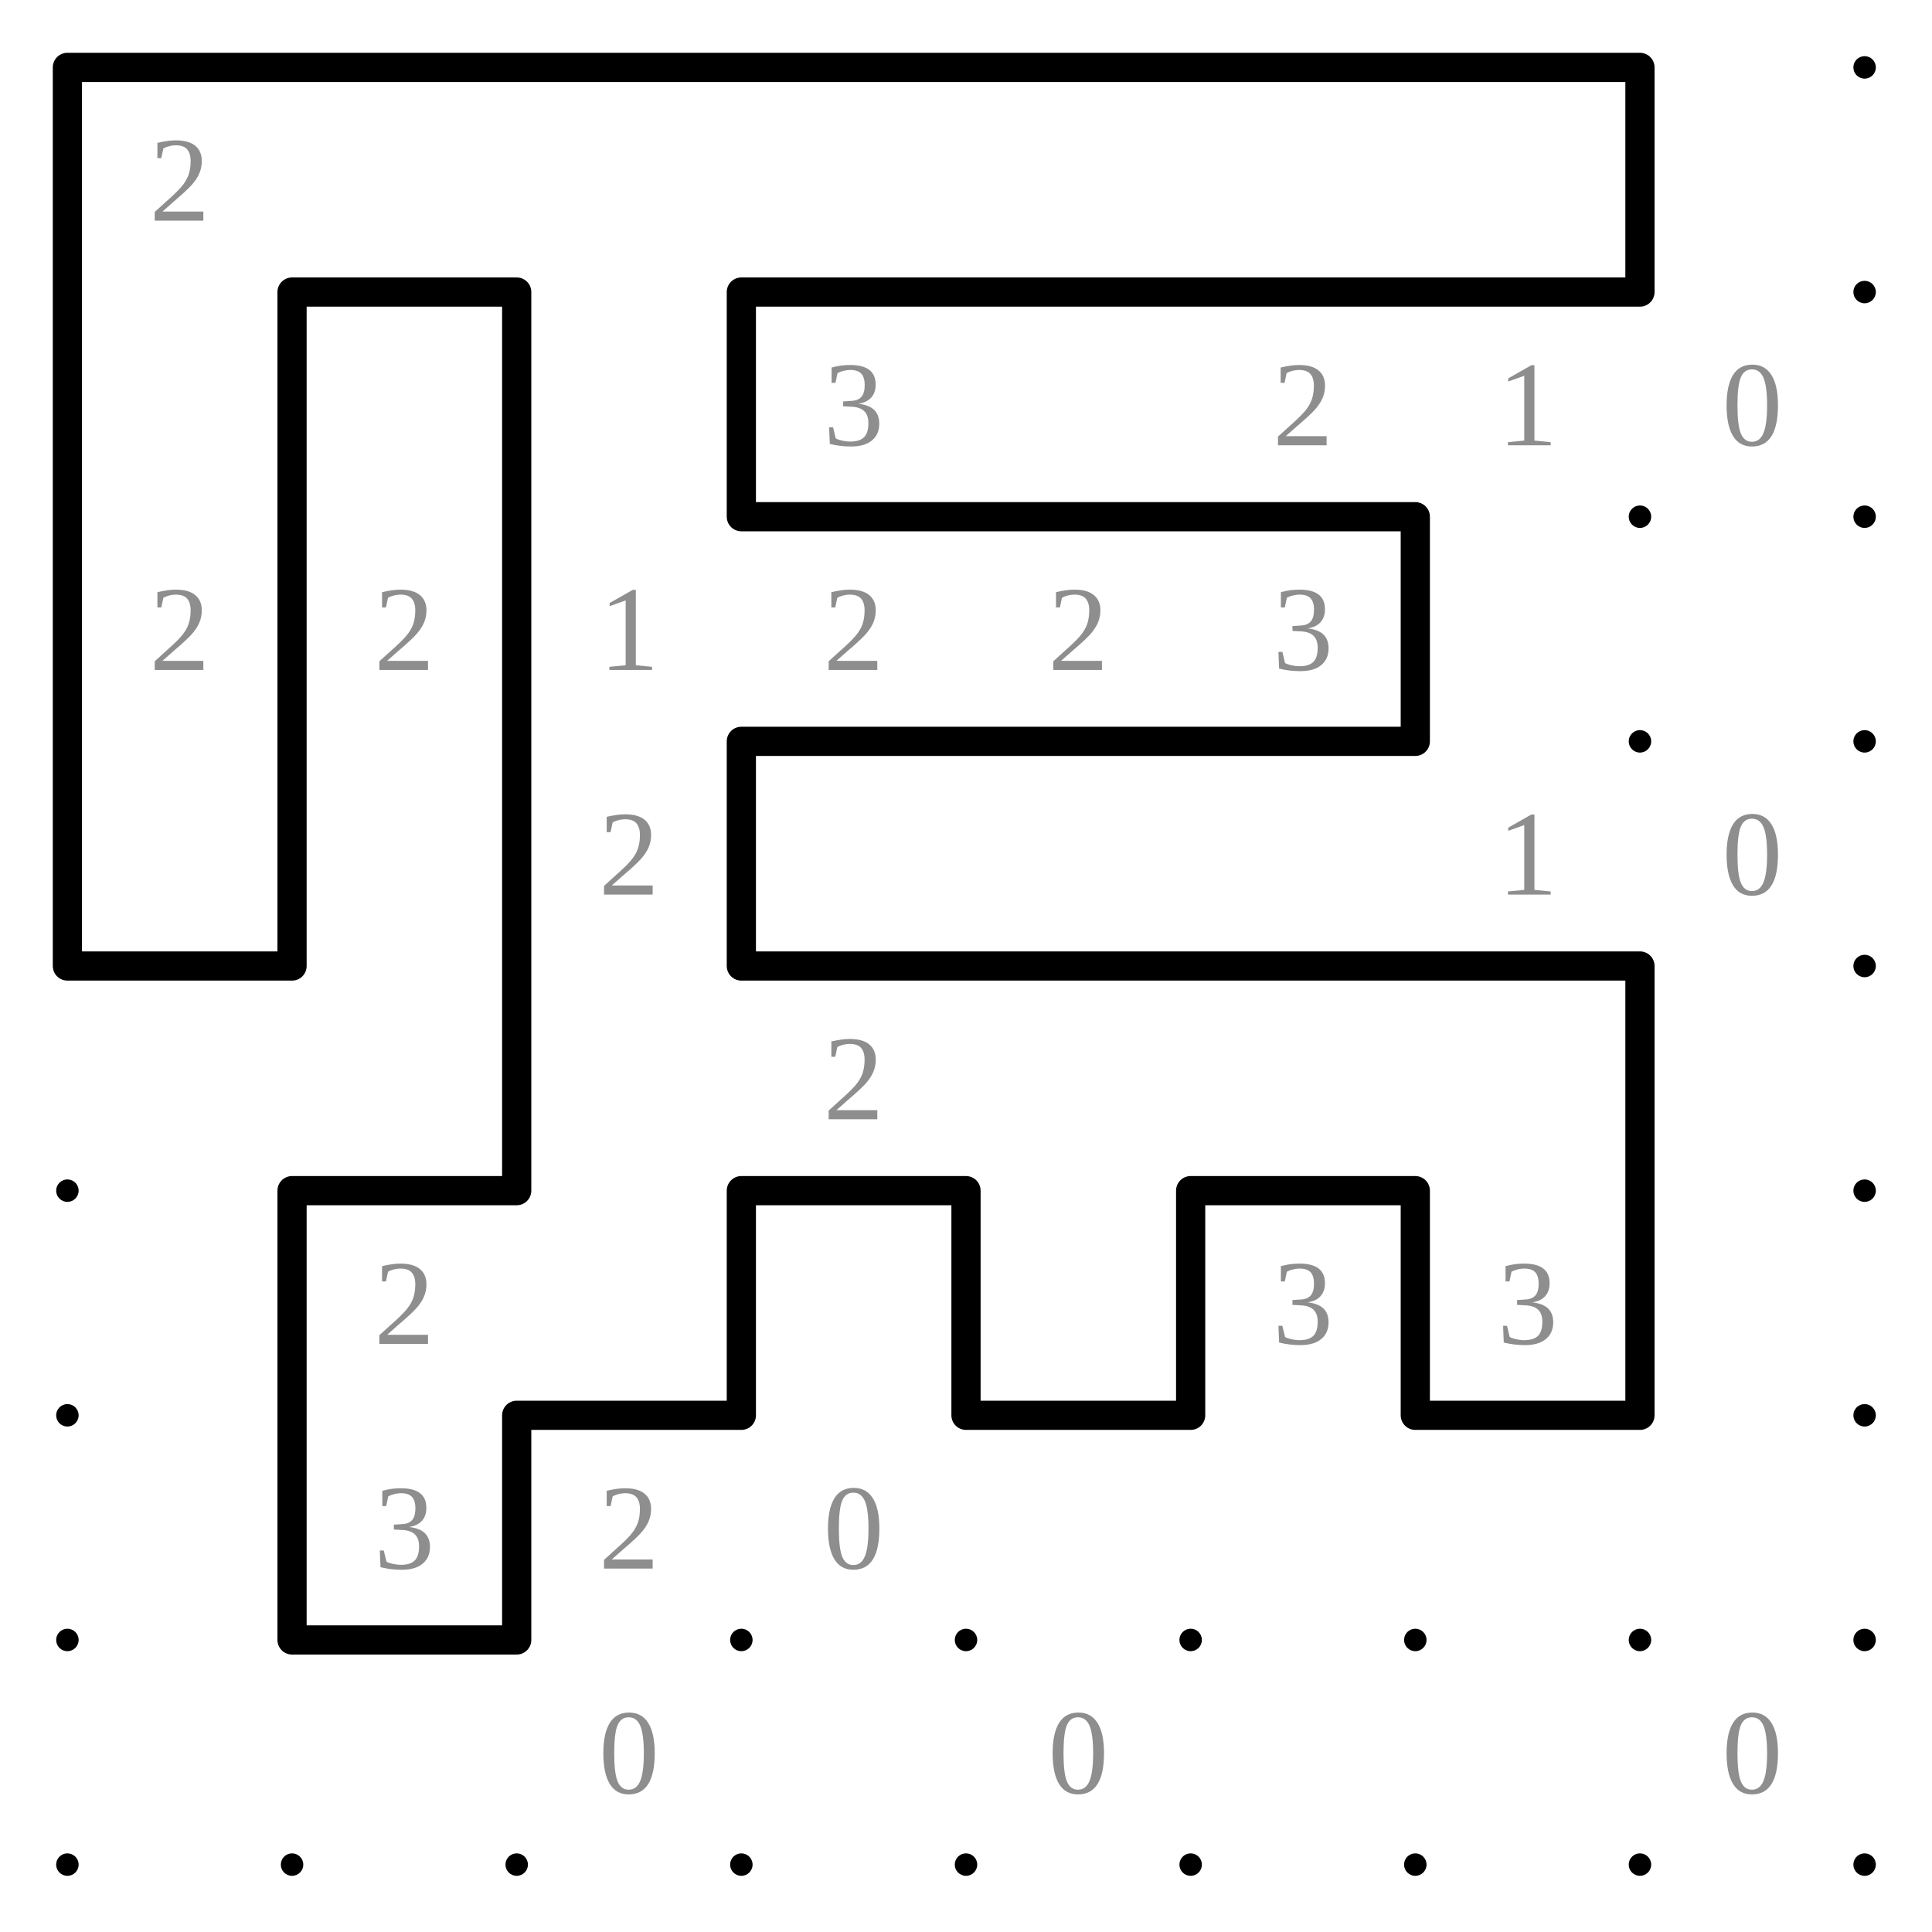
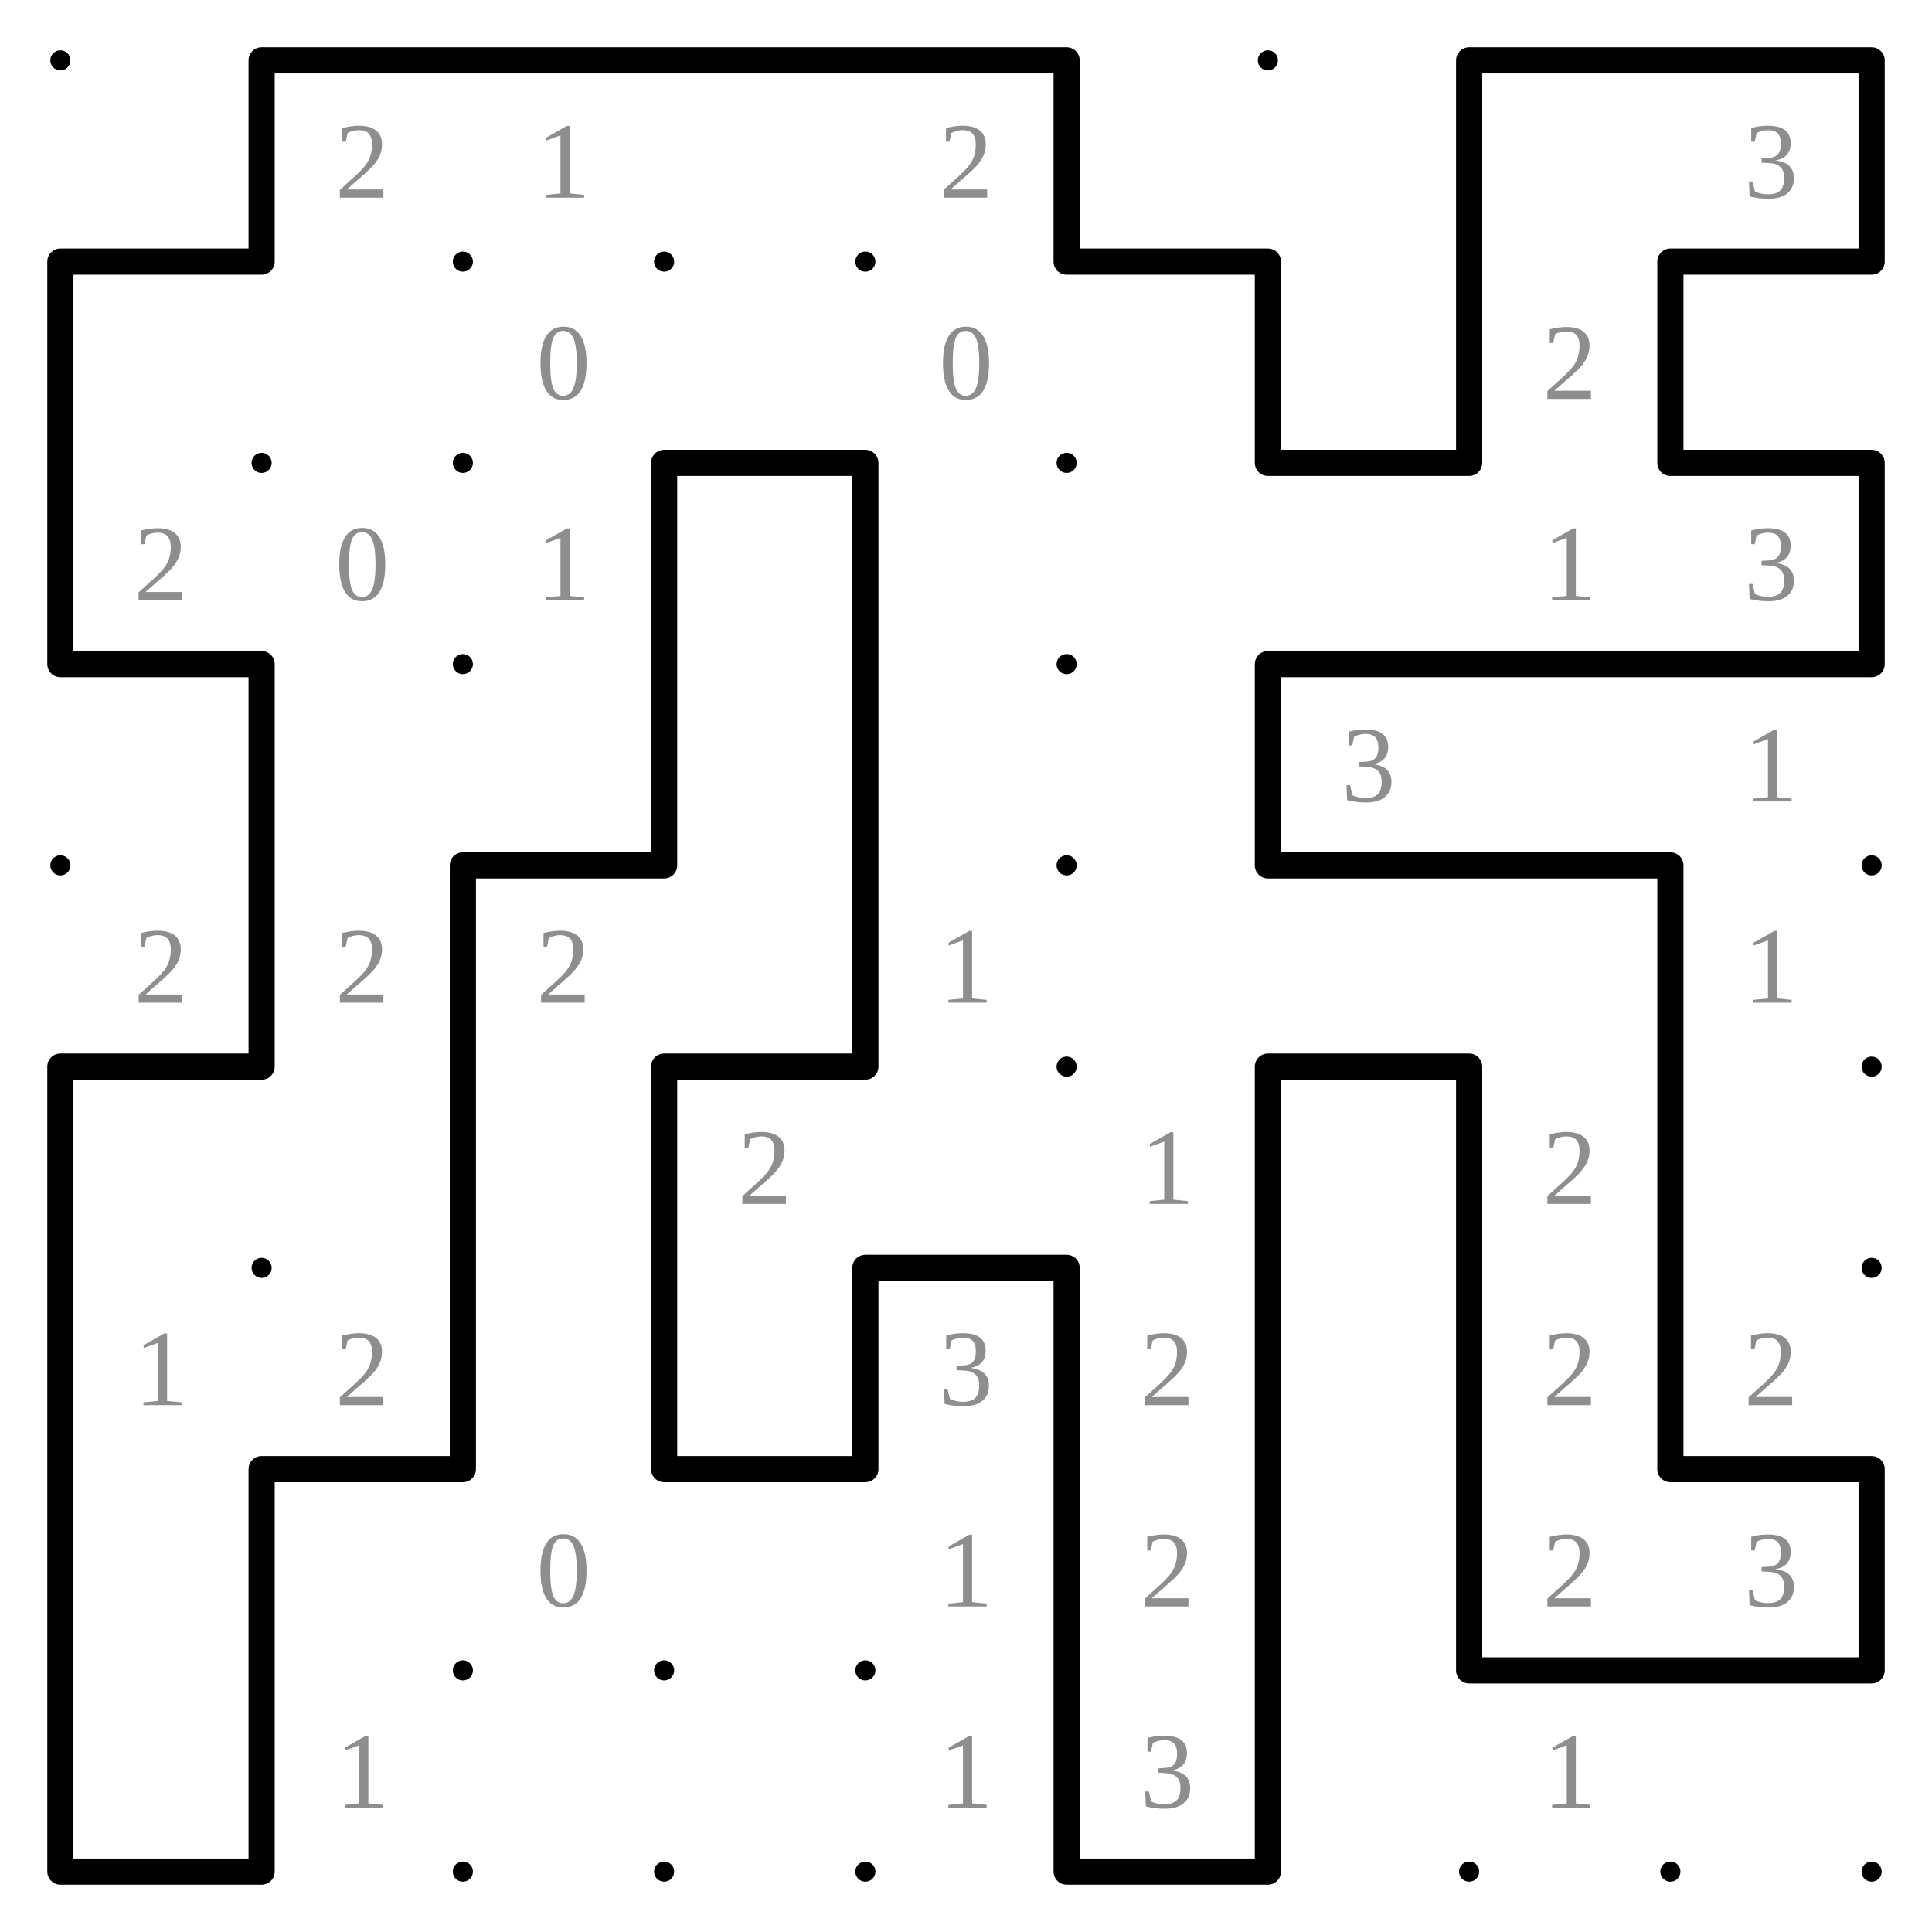
- <svg xmlns="http://www.w3.org/2000/svg" class="p" viewBox="0 0 860 860" preserveAspectRatio="xMidYMid meet" shape-rendering="geometricPrecision">
+ <svg xmlns="http://www.w3.org/2000/svg" class="p" viewBox="0 0 960 960" preserveAspectRatio="xMidYMid meet" shape-rendering="geometricPrecision">
  <g fill="#000">
    <circle cx="30" cy="30" r="5" />
    <circle cx="130" cy="30" r="5" />
    <circle cx="230" cy="30" r="5" />
    <circle cx="330" cy="30" r="5" />
    <circle cx="430" cy="30" r="5" />
    <circle cx="530" cy="30" r="5" />
    <circle cx="630" cy="30" r="5" />
    <circle cx="730" cy="30" r="5" />
    <circle cx="830" cy="30" r="5" />
+     <circle cx="930" cy="30" r="5" />
    <circle cx="30" cy="130" r="5" />
    <circle cx="130" cy="130" r="5" />
    <circle cx="230" cy="130" r="5" />
    <circle cx="330" cy="130" r="5" />
    <circle cx="430" cy="130" r="5" />
    <circle cx="530" cy="130" r="5" />
    <circle cx="630" cy="130" r="5" />
    <circle cx="730" cy="130" r="5" />
    <circle cx="830" cy="130" r="5" />
+     <circle cx="930" cy="130" r="5" />
    <circle cx="30" cy="230" r="5" />
    <circle cx="130" cy="230" r="5" />
    <circle cx="230" cy="230" r="5" />
    <circle cx="330" cy="230" r="5" />
    <circle cx="430" cy="230" r="5" />
    <circle cx="530" cy="230" r="5" />
    <circle cx="630" cy="230" r="5" />
    <circle cx="730" cy="230" r="5" />
    <circle cx="830" cy="230" r="5" />
+     <circle cx="930" cy="230" r="5" />
    <circle cx="30" cy="330" r="5" />
    <circle cx="130" cy="330" r="5" />
    <circle cx="230" cy="330" r="5" />
    <circle cx="330" cy="330" r="5" />
    <circle cx="430" cy="330" r="5" />
    <circle cx="530" cy="330" r="5" />
    <circle cx="630" cy="330" r="5" />
    <circle cx="730" cy="330" r="5" />
    <circle cx="830" cy="330" r="5" />
+     <circle cx="930" cy="330" r="5" />
    <circle cx="30" cy="430" r="5" />
    <circle cx="130" cy="430" r="5" />
    <circle cx="230" cy="430" r="5" />
    <circle cx="330" cy="430" r="5" />
    <circle cx="430" cy="430" r="5" />
    <circle cx="530" cy="430" r="5" />
    <circle cx="630" cy="430" r="5" />
    <circle cx="730" cy="430" r="5" />
    <circle cx="830" cy="430" r="5" />
+     <circle cx="930" cy="430" r="5" />
    <circle cx="30" cy="530" r="5" />
    <circle cx="130" cy="530" r="5" />
    <circle cx="230" cy="530" r="5" />
    <circle cx="330" cy="530" r="5" />
    <circle cx="430" cy="530" r="5" />
    <circle cx="530" cy="530" r="5" />
    <circle cx="630" cy="530" r="5" />
    <circle cx="730" cy="530" r="5" />
    <circle cx="830" cy="530" r="5" />
+     <circle cx="930" cy="530" r="5" />
    <circle cx="30" cy="630" r="5" />
    <circle cx="130" cy="630" r="5" />
    <circle cx="230" cy="630" r="5" />
    <circle cx="330" cy="630" r="5" />
    <circle cx="430" cy="630" r="5" />
    <circle cx="530" cy="630" r="5" />
    <circle cx="630" cy="630" r="5" />
    <circle cx="730" cy="630" r="5" />
    <circle cx="830" cy="630" r="5" />
+     <circle cx="930" cy="630" r="5" />
    <circle cx="30" cy="730" r="5" />
    <circle cx="130" cy="730" r="5" />
    <circle cx="230" cy="730" r="5" />
    <circle cx="330" cy="730" r="5" />
    <circle cx="430" cy="730" r="5" />
    <circle cx="530" cy="730" r="5" />
    <circle cx="630" cy="730" r="5" />
    <circle cx="730" cy="730" r="5" />
    <circle cx="830" cy="730" r="5" />
+     <circle cx="930" cy="730" r="5" />
    <circle cx="30" cy="830" r="5" />
    <circle cx="130" cy="830" r="5" />
    <circle cx="230" cy="830" r="5" />
    <circle cx="330" cy="830" r="5" />
    <circle cx="430" cy="830" r="5" />
    <circle cx="530" cy="830" r="5" />
    <circle cx="630" cy="830" r="5" />
    <circle cx="730" cy="830" r="5" />
    <circle cx="830" cy="830" r="5" />
+     <circle cx="930" cy="830" r="5" />
+     <circle cx="30" cy="930" r="5" />
+     <circle cx="130" cy="930" r="5" />
+     <circle cx="230" cy="930" r="5" />
+     <circle cx="330" cy="930" r="5" />
+     <circle cx="430" cy="930" r="5" />
+     <circle cx="530" cy="930" r="5" />
+     <circle cx="630" cy="930" r="5" />
+     <circle cx="730" cy="930" r="5" />
+     <circle cx="830" cy="930" r="5" />
+     <circle cx="930" cy="930" r="5" />
  </g>
  <g fill="#8e8e8e" font-size="54" text-anchor="middle" dominant-baseline="central">
-     <text x="80" y="80">2</text>
-     <text x="380" y="180">3</text>
-     <text x="580" y="180">2</text>
-     <text x="680" y="180">1</text>
-     <text x="780" y="180">0</text>
+     <text x="180" y="80">2</text>
+     <text x="280" y="80">1</text>
+     <text x="480" y="80">2</text>
+     <text x="880" y="80">3</text>
+     <text x="280" y="180">0</text>
+     <text x="480" y="180">0</text>
+     <text x="780" y="180">2</text>
    <text x="80" y="280">2</text>
-     <text x="180" y="280">2</text>
+     <text x="180" y="280">0</text>
    <text x="280" y="280">1</text>
-     <text x="380" y="280">2</text>
-     <text x="480" y="280">2</text>
-     <text x="580" y="280">3</text>
-     <text x="280" y="380">2</text>
-     <text x="680" y="380">1</text>
-     <text x="780" y="380">0</text>
-     <text x="380" y="480">2</text>
-     <text x="180" y="580">2</text>
-     <text x="580" y="580">3</text>
-     <text x="680" y="580">3</text>
-     <text x="180" y="680">3</text>
-     <text x="280" y="680">2</text>
-     <text x="380" y="680">0</text>
+     <text x="780" y="280">1</text>
+     <text x="880" y="280">3</text>
+     <text x="680" y="380">3</text>
+     <text x="880" y="380">1</text>
+     <text x="80" y="480">2</text>
+     <text x="180" y="480">2</text>
+     <text x="280" y="480">2</text>
+     <text x="480" y="480">1</text>
+     <text x="880" y="480">1</text>
+     <text x="380" y="580">2</text>
+     <text x="580" y="580">1</text>
+     <text x="780" y="580">2</text>
+     <text x="80" y="680">1</text>
+     <text x="180" y="680">2</text>
+     <text x="480" y="680">3</text>
+     <text x="580" y="680">2</text>
+     <text x="780" y="680">2</text>
+     <text x="880" y="680">2</text>
    <text x="280" y="780">0</text>
-     <text x="480" y="780">0</text>
-     <text x="780" y="780">0</text>
+     <text x="480" y="780">1</text>
+     <text x="580" y="780">2</text>
+     <text x="780" y="780">2</text>
+     <text x="880" y="780">3</text>
+     <text x="180" y="880">1</text>
+     <text x="480" y="880">1</text>
+     <text x="580" y="880">3</text>
+     <text x="780" y="880">1</text>
  </g>
-   <path d="M30 30H130M130 30H230M230 30H330M330 30H430M430 30H530M530 30H630M630 30H730M130 130H230M330 130H430M430 130H530M530 130H630M630 130H730M330 230H430M430 230H530M530 230H630M330 330H430M430 330H530M530 330H630M30 430H130M330 430H430M430 430H530M530 430H630M630 430H730M130 530H230M330 530H430M530 530H630M230 630H330M430 630H530M630 630H730M130 730H230M30 30V130M730 30V130M30 130V230M130 130V230M230 130V230M330 130V230M30 230V330M130 230V330M230 230V330M630 230V330M30 330V430M130 330V430M230 330V430M330 330V430M230 430V530M730 430V530M130 530V630M330 530V630M430 530V630M530 530V630M630 530V630M730 530V630M130 630V730M230 630V730" fill="none" stroke="#000" stroke-width="13" stroke-linecap="round" />
+   <path d="M130 30H230M230 30H330M330 30H430M430 30H530M730 30H830M830 30H930M30 130H130M530 130H630M830 130H930M330 230H430M630 230H730M830 230H930M30 330H130M630 330H730M730 330H830M830 330H930M230 430H330M630 430H730M730 430H830M30 530H130M330 530H430M630 530H730M430 630H530M130 730H230M330 730H430M830 730H930M730 830H830M830 830H930M30 930H130M530 930H630M130 30V130M530 30V130M730 30V130M930 30V130M30 130V230M630 130V230M730 130V230M830 130V230M30 230V330M330 230V330M430 230V330M930 230V330M130 330V430M330 330V430M430 330V430M630 330V430M130 430V530M230 430V530M430 430V530M830 430V530M30 530V630M230 530V630M330 530V630M630 530V630M730 530V630M830 530V630M30 630V730M230 630V730M330 630V730M430 630V730M530 630V730M630 630V730M730 630V730M830 630V730M30 730V830M130 730V830M530 730V830M630 730V830M730 730V830M930 730V830M30 830V930M130 830V930M530 830V930M630 830V930" fill="none" stroke="#000" stroke-width="13" stroke-linecap="round" />
</svg>
